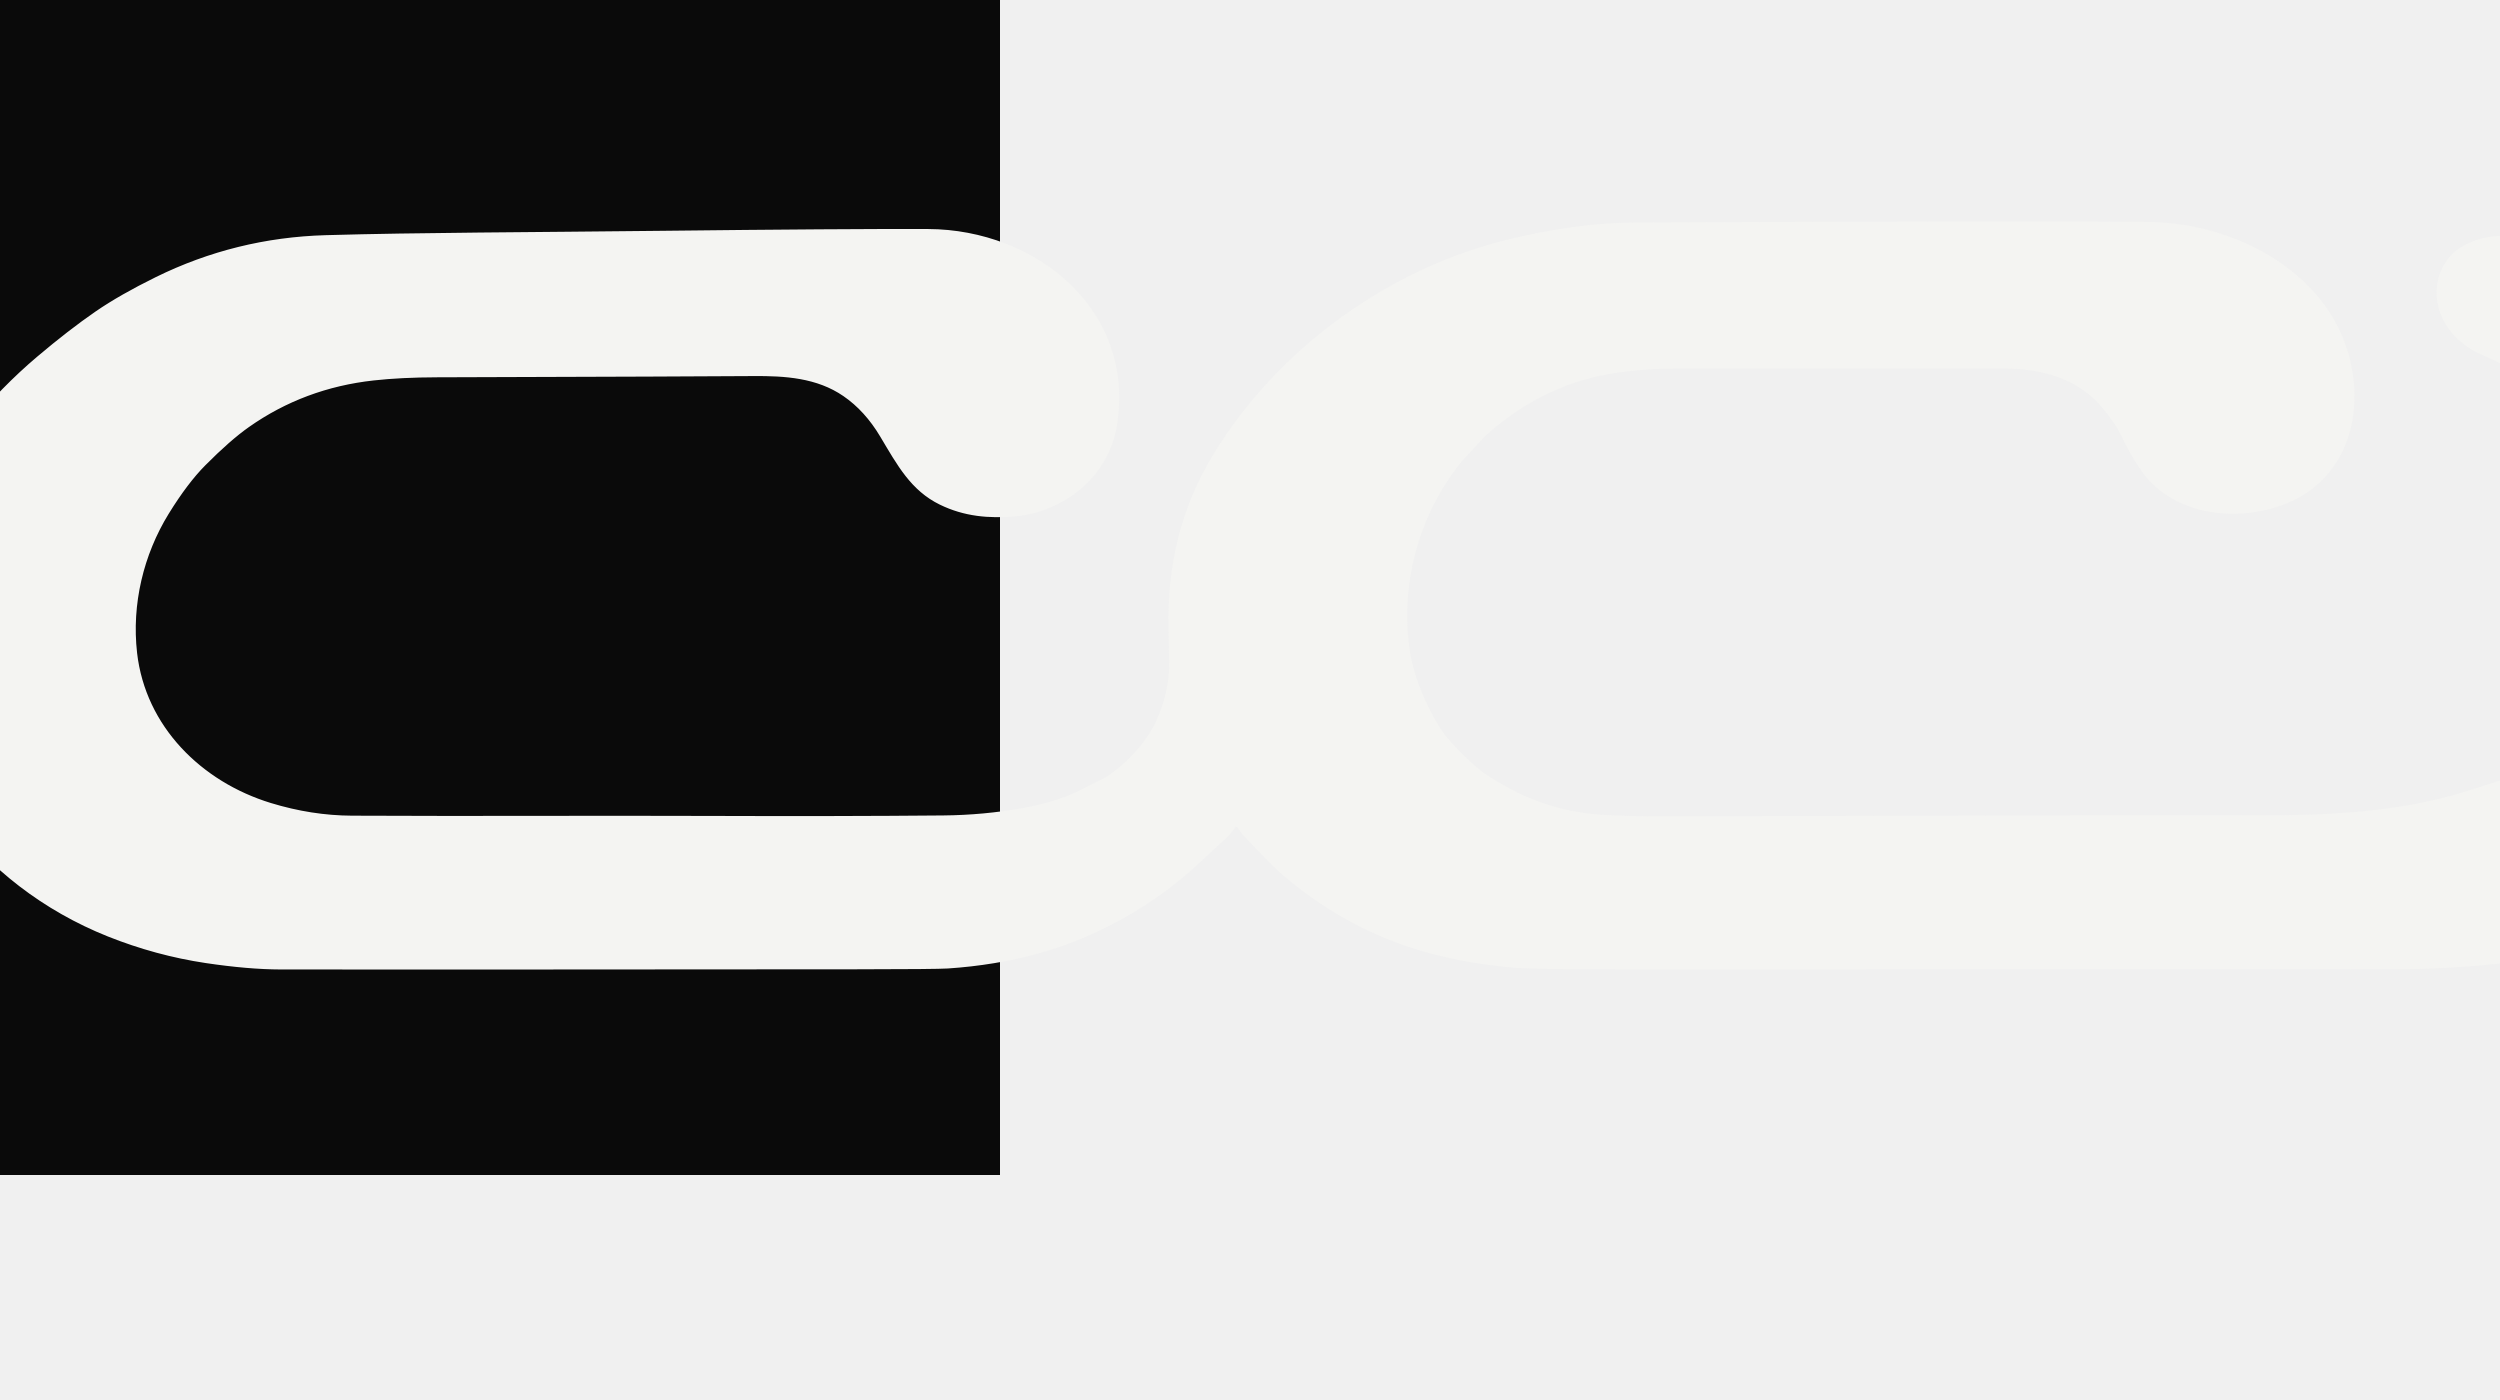
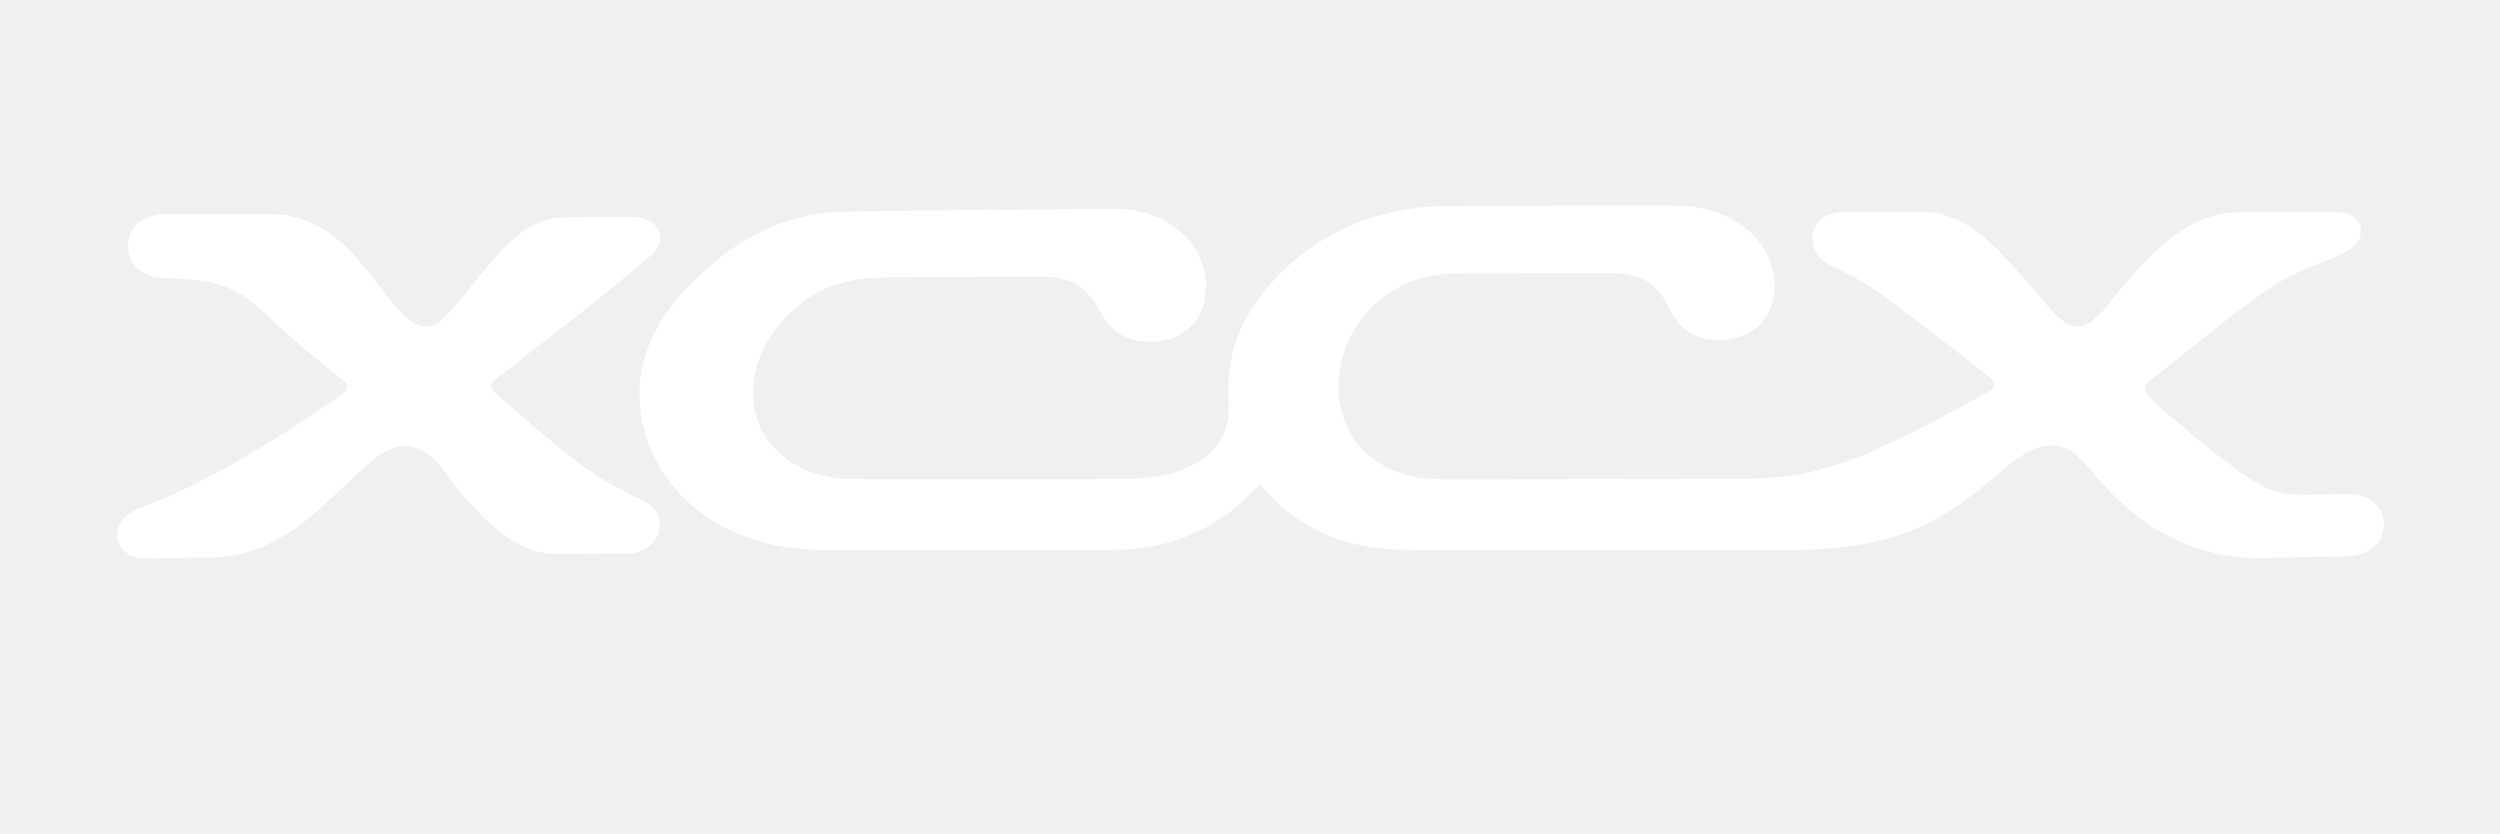
- <svg xmlns="http://www.w3.org/2000/svg" viewBox="600 90 1000 560">
-   <rect width="1000" height="560" fill="#0a0a0a" />
-   <g fill="#f4f4f2">
+ <svg xmlns="http://www.w3.org/2000/svg" version="1.1" viewBox="0.00 0.00 2172.00 724.00">
+   <g fill="#ffffff">
    <path d="   M 1094.95 420.91   A 0.54 0.54 0.0 0 0 1094.09 420.94   Q 1092.38 423.44 1090.46 425.21   Q 1086.95 428.46 1079.30 435.57   C 1061.05 452.56 1037.99 465.20 1015.01 471.49   Q 998.04 476.13 979.18 477.39   Q 974.54 477.69 942.82 477.72   Q 753.19 477.89 712.26 477.79   Q 699.20 477.75 682.27 475.22   Q 662.33 472.23 643.18 464.60   C 591.75 444.08 554.55 396.51 555.62 339.69   C 555.86 326.67 558.37 315.65 562.62 303.18   C 567.90 287.71 577.64 272.66 587.93 260.16   Q 600.66 244.71 614.77 232.76   Q 627.49 221.99 638.30 214.55   Q 647.93 207.93 662.33 200.84   Q 694.32 185.10 730.25 184.07   C 767.92 182.99 811.64 182.93 864.24 182.33   Q 937.54 181.49 971.25 181.61   C 1014.26 181.77 1054.48 213.86 1046.72 260.51   C 1043.38 280.55 1025.75 294.79 1006.01 296.54   C 995.62 297.47 985.66 296.61 975.91 291.84   C 964.37 286.19 958.96 276.16 952.11 264.66   Q 945.97 254.34 937.35 248.43   C 926.70 241.12 914.00 240.33 901.25 240.43   Q 880.87 240.60 774.75 240.92   Q 760.39 240.96 749.45 242.18   Q 721.69 245.25 699.57 260.82   Q 692.13 266.05 682.13 276.12   Q 675.04 283.26 667.49 295.49   C 657.40 311.87 652.62 331.68 654.83 351.14   C 658.19 380.58 680.56 402.70 708.33 411.20   Q 724.64 416.19 740.75 416.27   C 792.72 416.53 834.69 416.19 882.75 416.37   Q 936.11 416.56 977.28 416.18   Q 993.59 416.02 1009.02 413.24   C 1015.28 412.11 1024.20 409.96 1031.41 406.40   Q 1041.71 401.32 1042.52 400.79   C 1050.22 395.74 1058.27 387.38 1062.38 378.60   Q 1067.86 366.90 1067.65 354.46   Q 1067.55 348.62 1067.40 341.50   C 1066.85 316.29 1072.32 293.11 1085.38 271.70   C 1111.22 229.32 1155.50 197.29 1203.90 185.63   Q 1231.02 179.10 1254.27 179.00   Q 1418.08 178.30 1459.48 178.77   C 1494.73 179.16 1533.88 199.83 1540.77 237.46   C 1544.77 259.30 1537.04 281.56 1515.87 290.83   C 1496.68 299.23 1469.90 296.93 1456.81 278.66   Q 1452.20 272.22 1448.02 263.27   Q 1446.72 260.49 1441.85 254.21   C 1432.10 241.63 1417.07 237.42 1401.75 237.43   Q 1275.50 237.46 1269.75 237.45   Q 1256.05 237.43 1243.27 239.68   C 1225.25 242.85 1209.03 251.18 1195.29 263.35   C 1192.21 266.08 1189.48 269.56 1186.47 272.59   Q 1185.04 274.03 1183.16 276.48   C 1167.55 296.76 1160.42 322.81 1163.64 348.27   Q 1165.20 360.53 1171.72 373.49   Q 1175.35 380.70 1178.02 384.03   Q 1182.52 389.62 1189.34 395.76   C 1193.58 399.58 1196.98 401.57 1202.55 404.70   Q 1221.03 415.06 1243.00 416.05   Q 1254.25 416.56 1262.50 416.54   Q 1474.75 415.97 1504.25 416.10   C 1531.36 416.23 1556.55 414.78 1580.96 408.17   Q 1584.58 407.19 1603.14 401.23   Q 1612.61 398.19 1624.75 392.80   Q 1644.88 383.87 1653.70 379.44   C 1666.47 373.03 1679.76 366.59 1692.35 359.56   Q 1695.41 357.85 1707.03 351.77   Q 1716.54 346.80 1728.24 339.87   C 1733.38 336.82 1734.03 332.67 1729.38 328.62   Q 1724.73 324.56 1719.22 320.29   C 1691.63 298.90 1672.43 283.94 1649.67 267.03   Q 1646.68 264.80 1639.74 259.53   Q 1617.75 242.81 1592.15 231.62   C 1580.97 226.73 1572.34 215.18 1575.17 202.22   Q 1576.19 197.51 1579.36 193.33   C 1583.49 187.90 1592.45 184.65 1598.76 184.44   Q 1602.53 184.32 1672.99 184.32   C 1688.61 184.32 1704.87 191.71 1717.37 201.29   Q 1730.26 211.18 1735.76 217.08   C 1741.56 223.29 1746.47 228.14 1752.28 234.91   Q 1763.43 247.89 1778.78 265.54   C 1788.79 277.05 1802.88 292.27 1819.12 277.59   Q 1826.36 271.04 1830.79 265.53   Q 1841.62 252.05 1855.71 235.71   C 1869.12 220.17 1884.67 206.17 1902.42 195.94   Q 1907.54 192.99 1917.08 189.39   Q 1924.72 186.50 1934.54 185.06   Q 1939.37 184.35 1952.50 184.36   Q 2013.99 184.41 2031.50 184.45   C 2042.42 184.47 2052.81 191.34 2050.92 203.33   C 2049.07 215.02 2035.17 220.58 2025.14 224.64   Q 2001.45 234.22 1987.90 240.90   Q 1983.11 243.27 1978.17 246.42   Q 1957.34 259.71 1933.91 278.39   Q 1923.21 286.92 1921.04 288.51   C 1915.05 292.93 1910.57 296.94 1903.96 302.13   Q 1889.76 313.25 1867.63 330.91   C 1858.40 338.28 1867.11 345.27 1872.87 350.39   C 1893.33 368.58 1914.26 386.33 1936.21 402.64   Q 1943.66 408.18 1945.60 409.63   Q 1955.60 417.08 1966.80 422.71   Q 1978.00 428.35 1990.04 429.37   Q 1998.38 430.08 2009.25 429.79   Q 2036.43 429.07 2041.98 429.26   Q 2055.32 429.73 2064.22 438.26   C 2069.08 442.92 2071.84 451.68 2070.98 458.54   C 2068.81 476.02 2053.77 483.11 2037.49 483.38   Q 1985.41 484.25 1976.25 484.48   C 1966.34 484.72 1955.53 484.94 1945.60 483.95   C 1917.54 481.15 1889.82 471.28 1866.47 455.21   C 1847.61 442.22 1832.74 427.93 1816.45 408.33   Q 1808.93 399.29 1800.03 392.26   Q 1797.06 389.92 1791.94 388.42   Q 1778.45 384.47 1764.42 391.40   C 1754.08 396.51 1744.86 403.86 1736.51 411.32   C 1732.48 414.93 1728.00 418.15 1724.60 421.09   Q 1700.38 441.97 1672.13 455.87   C 1650.40 466.56 1625.43 472.60 1601.50 475.25   C 1589.33 476.60 1574.84 477.59 1560.81 477.69   Q 1551.96 477.75 1525.75 477.74   Q 1365.38 477.69 1247.24 477.75   Q 1213.50 477.77 1205.31 477.05   Q 1182.83 475.08 1164.24 469.01   Q 1136.54 459.97 1113.05 439.97   Q 1109.02 436.54 1097.15 423.92   C 1096.40 423.11 1095.55 421.66 1094.95 420.91   Z" />
    <path d="   M 428.13 331.84   C 425.44 334.62 426.91 338.11 429.48 340.44   C 433.21 343.81 436.75 347.41 440.93 350.92   Q 449.78 358.33 469.46 375.29   Q 478.98 383.50 498.89 399.36   Q 503.12 402.73 507.27 405.53   C 512.88 409.31 519.07 414.34 525.31 417.64   C 529.83 420.02 534.03 422.62 538.55 424.77   Q 544.98 427.83 547.61 429.41   Q 551.04 431.47 553.48 432.35   C 566.41 436.99 576.27 447.42 572.44 462.16   C 569.50 473.47 557.85 480.67 546.50 480.79   Q 502.82 481.24 479.03 481.17   Q 474.30 481.16 465.70 478.91   C 453.57 475.74 441.41 467.88 431.65 459.84   C 413.06 444.52 398.41 426.42 383.93 406.57   Q 381.63 403.42 374.70 397.07   Q 363.67 386.95 350.04 387.62   C 340.92 388.07 332.39 393.13 325.25 398.75   Q 317.33 404.98 310.66 411.42   Q 298.24 423.38 278.05 441.79   C 258.96 459.19 236.85 473.53 212.72 480.44   Q 199.89 484.11 184.74 484.29   Q 158.38 484.59 129.59 484.93   Q 121.17 485.03 117.56 483.88   C 112.09 482.14 107.61 479.70 104.47 474.70   Q 99.84 467.33 102.75 458.50   C 105.35 450.60 113.35 445.02 121.17 441.65   Q 130.75 437.51 136.79 435.31   Q 141.16 433.72 146.93 431.29   Q 150.26 429.89 156.79 426.71   Q 188.95 411.07 208.80 399.26   Q 233.41 384.62 235.72 383.20   Q 247.35 376.04 268.22 362.03   C 280.02 354.11 288.33 349.10 299.21 340.73   Q 302.67 338.08 301.48 334.62   Q 300.82 332.70 296.82 329.48   Q 274.30 311.34 253.98 293.92   C 244.24 285.57 235.67 277.22 225.89 268.45   Q 216.72 260.23 208.80 255.48   C 186.97 242.38 162.80 242.44 138.21 241.34   Q 132.16 241.07 125.48 237.48   C 112.51 230.51 108.07 215.81 113.66 202.13   C 117.98 191.56 131.76 185.96 142.48 186.00   Q 186.94 186.20 224.43 185.89   Q 241.97 185.75 250.51 187.36   Q 270.37 191.11 287.52 203.57   Q 295.15 209.12 299.99 213.57   C 305.78 218.90 313.02 227.32 319.05 235.13   Q 333.53 253.90 345.26 267.99   C 354.90 279.57 368.58 290.46 382.85 278.58   Q 391.23 271.60 399.18 261.41   Q 406.11 252.53 419.22 236.59   Q 424.74 229.88 429.06 225.16   Q 438.60 214.72 439.28 214.03   C 449.66 203.36 462.51 193.95 477.11 190.44   Q 484.85 188.58 502.03 188.68   Q 516.71 188.76 550.12 188.60   Q 556.15 188.57 561.38 190.61   C 572.84 195.06 576.90 206.84 570.07 217.34   Q 568.46 219.81 563.59 223.84   Q 521.94 258.25 511.01 266.77   Q 490.86 282.46 449.88 314.61   Q 443.20 319.85 438.74 322.93   Q 432.77 327.04 428.13 331.84   Z" />
  </g>
</svg>
